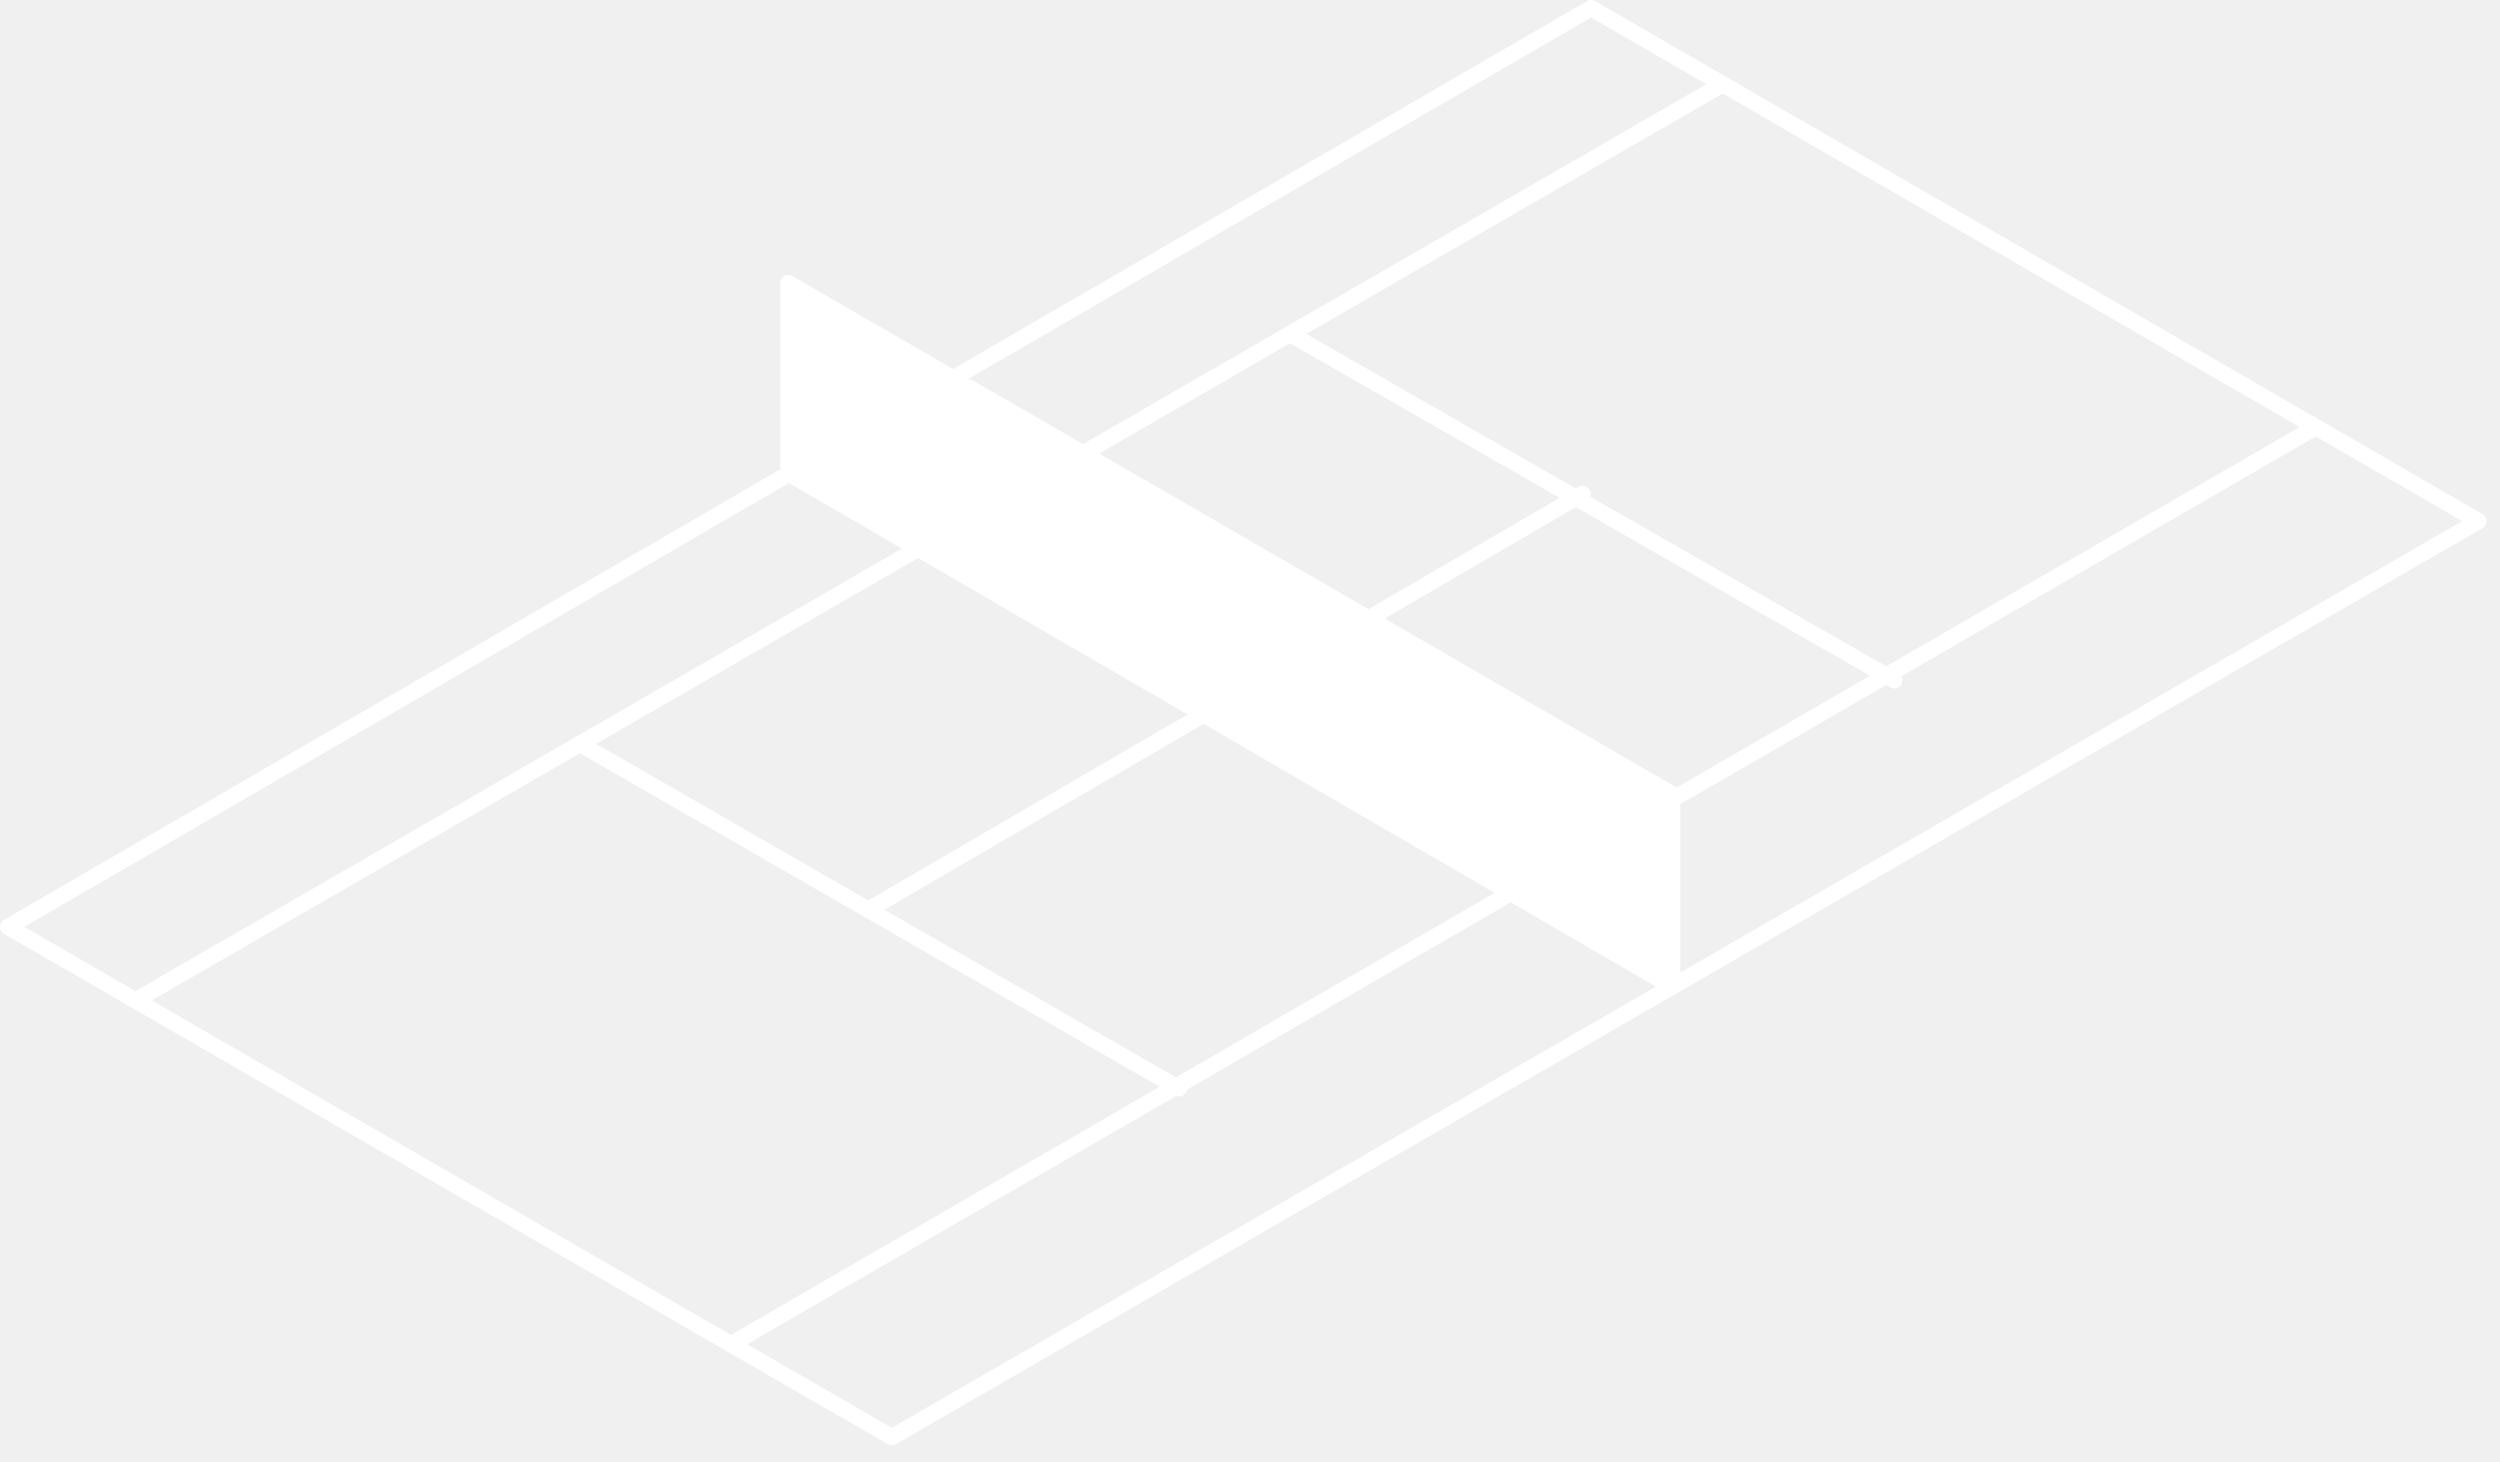
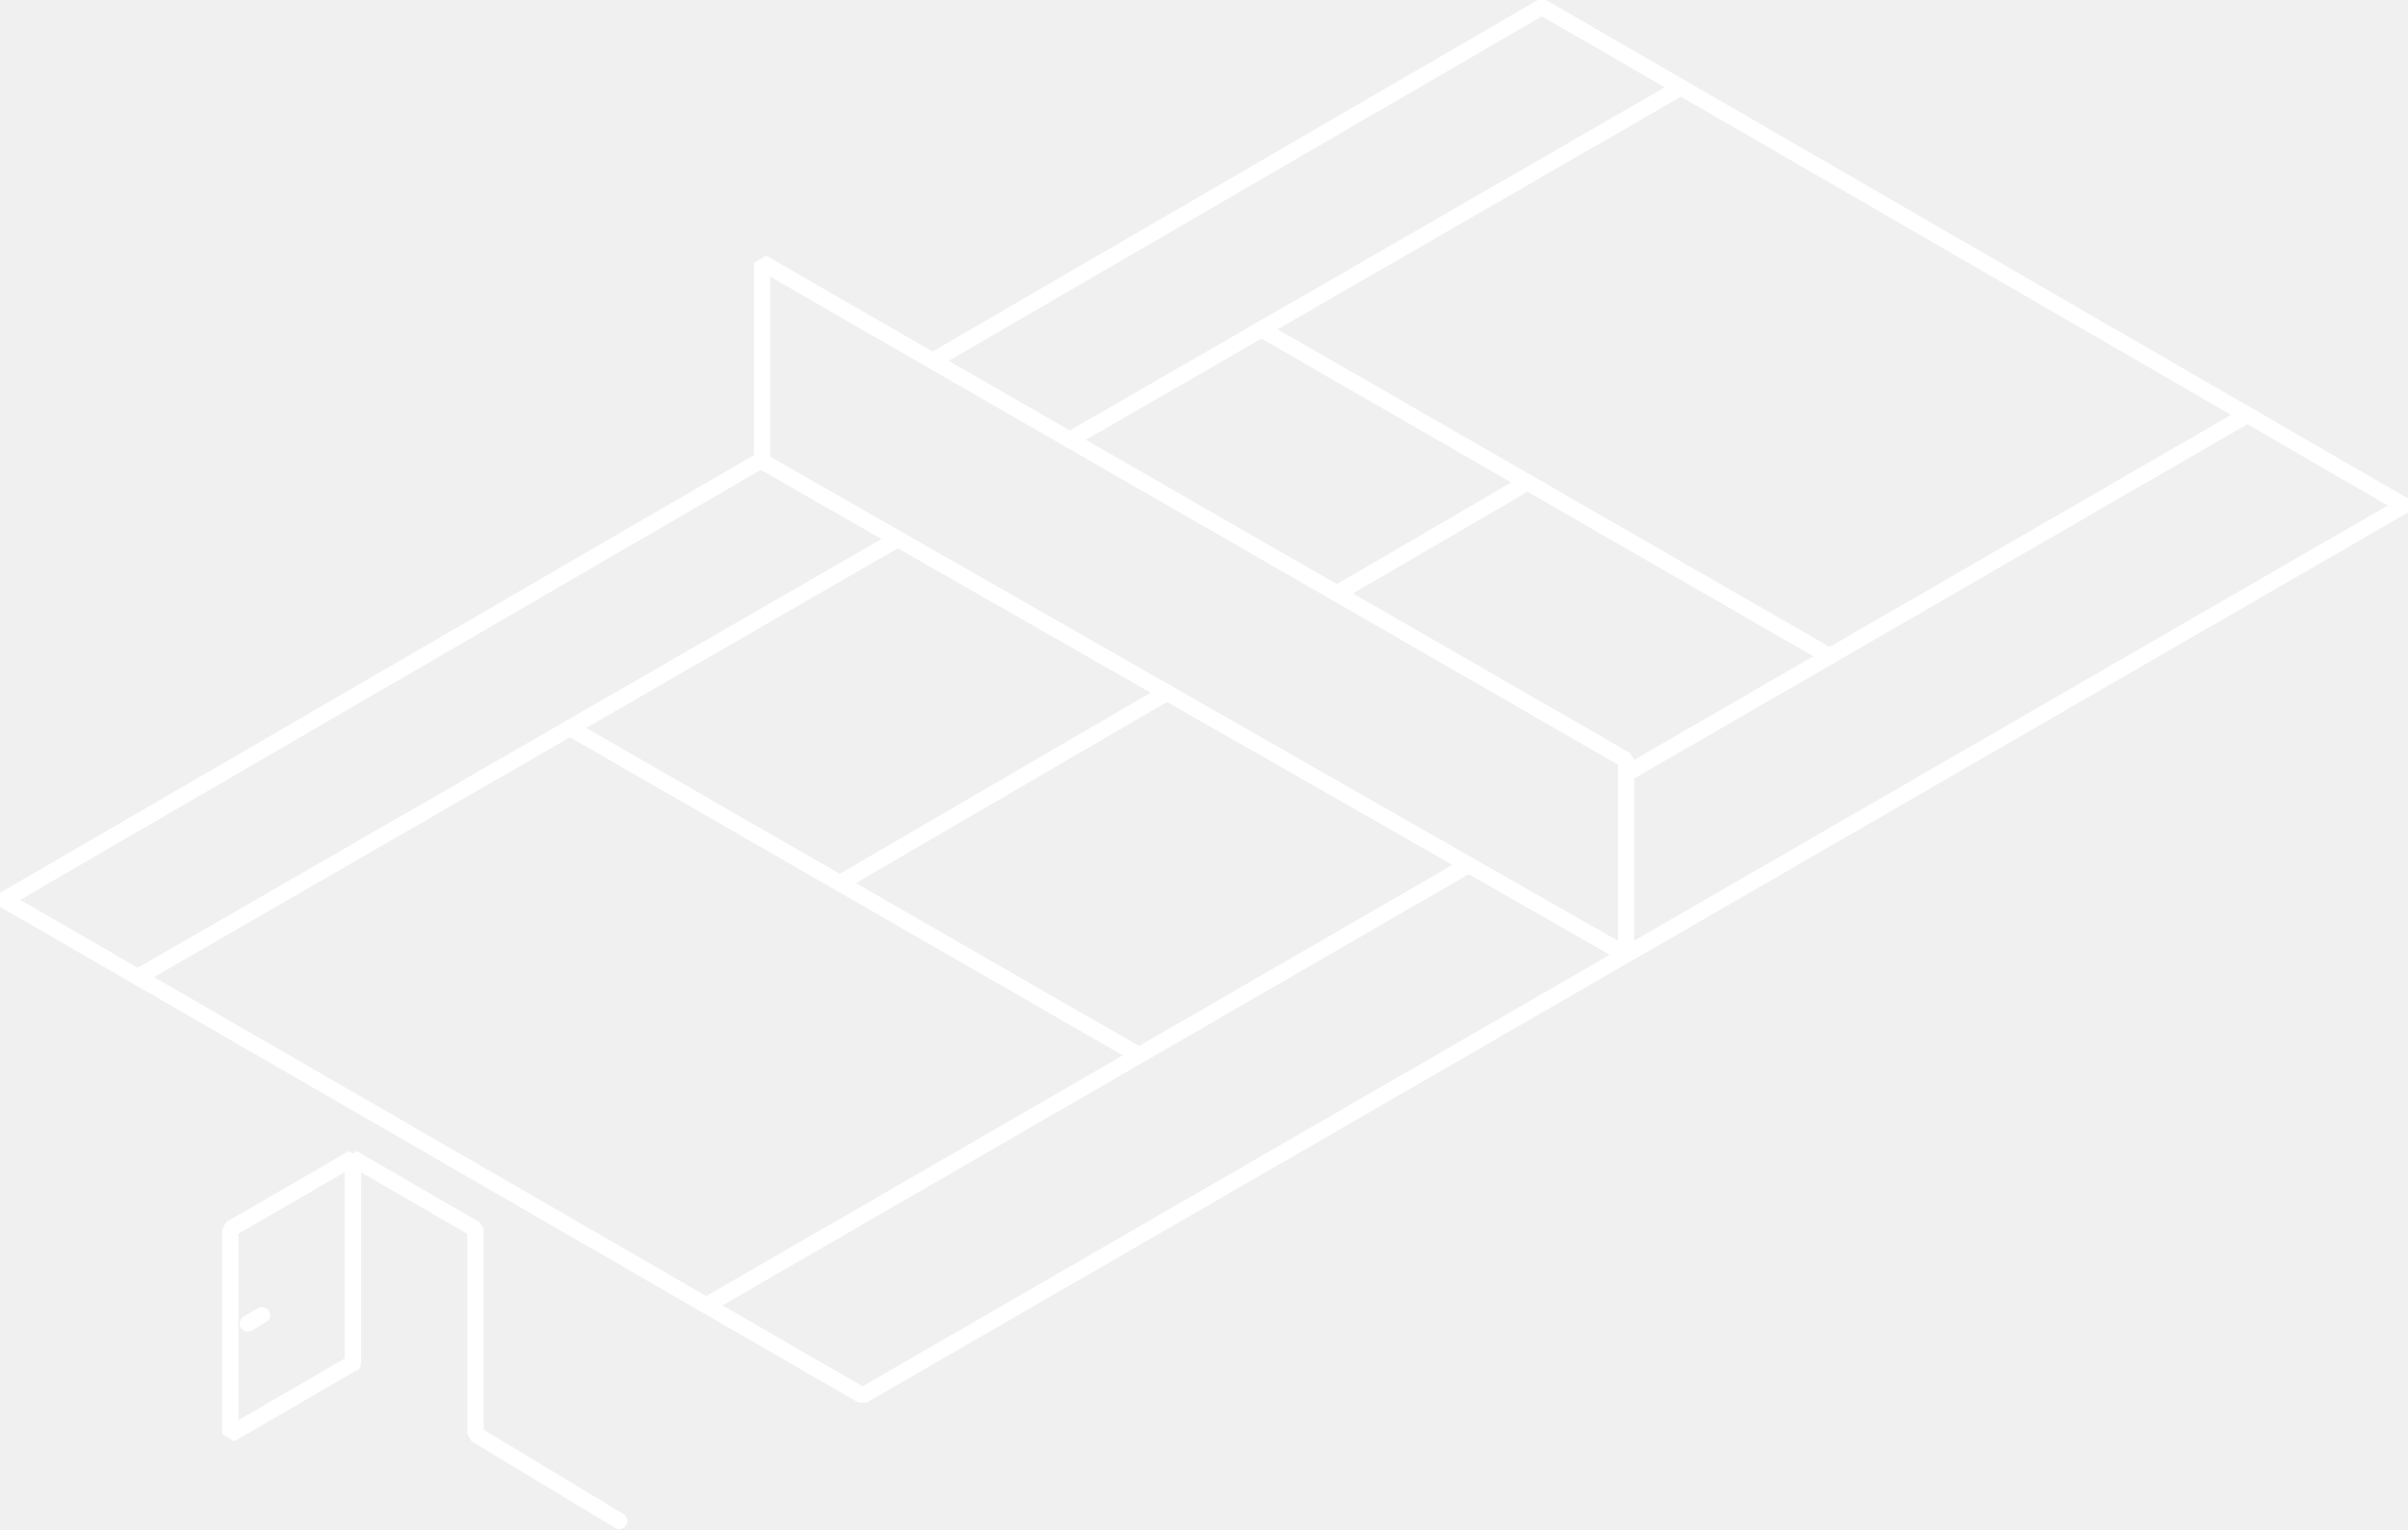
- <svg xmlns="http://www.w3.org/2000/svg" width="100%" height="100%" viewBox="0 0 154 90" version="1.1" xml:space="preserve" style="fill-rule:evenodd;clip-rule:evenodd;stroke-linecap:round;stroke-linejoin:round;stroke-miterlimit:1.5;">
-   <g transform="matrix(1,0,0,1,-500.5,-93.5)">
-     <path d="M501,150.596L555.436,182.029L653.173,125.6L598.509,94L501,150.596Z" style="fill:none;stroke:white;stroke-width:1px;" />
-     <path d="M603.504,154.277L603.504,142.422L549.066,110.942L549.066,122.655L603.504,154.277Z" style="fill:white;stroke:white;stroke-width:1px;" />
-     <path d="M508.924,155.08L606.615,98.686" style="fill:none;stroke:white;stroke-width:1px;" />
-     <path d="M545.604,176.26L643.152,119.807" style="fill:none;stroke:white;stroke-width:1px;" />
-     <path d="M536.314,139.376L573.116,160.546" style="fill:none;stroke:white;stroke-width:1px;" />
-     <path d="M617.192,135.409L579.962,114.072" style="fill:none;stroke:white;stroke-width:1px;" />
-     <path d="M553.986,149.542L597.981,123.925" style="fill:none;stroke:white;stroke-width:1px;" />
+ <svg xmlns="http://www.w3.org/2000/svg" id="Layer_2" data-name="Layer 2" viewBox="0 0 148.91 94.53">
+   <defs>
+     <style>
+       .cls-1 {
+         fill: none;
+         stroke: #fff;
+         stroke-linecap: round;
+         stroke-linejoin: bevel;
+       }
+     </style>
+   </defs>
+   <g id="Layer_3" data-name="Layer 3">
+     <g>
+       <line class="cls-1" x1="77.99" y1="20.35" x2="113.14" y2="40.57" />
+       <line class="cls-1" x1="35.24" y1="45" x2="70.43" y2="65.24" />
+       <line class="cls-1" x1="103.95" y1="5.4" x2="66.15" y2="27.19" />
+       <line class="cls-1" x1="55.52" y1="33.32" x2="8.6" y2="60.36" />
+       <line class="cls-1" x1="138.97" y1="25.65" x2="100.56" y2="47.84" />
+       <line class="cls-1" x1="90.82" y1="53.47" x2="43.75" y2="80.66" />
+       <line class="cls-1" x1="51.93" y1="54.6" x2="72.16" y2="42.82" />
+       <line class="cls-1" x1="82.67" y1="36.69" x2="94.46" y2="29.82" />
+       <polyline class="cls-1" points="90.82 53.47 100.56 59.03 100.56 47.84" />
+       <line class="cls-1" x1="66.15" y1="27.19" x2="82.67" y2="36.69" />
+       <line class="cls-1" x1="72.16" y1="42.82" x2="90.82" y2="53.47" />
+       <line class="cls-1" x1="55.52" y1="33.32" x2="72.16" y2="42.82" />
+       <g>
+         <polyline class="cls-1" points="47.13 28.42 .25 55.63 53.34 86.28 148.66 31.25 95.35 .43 57.67 22.31" />
+         <polyline class="cls-1" points="47.13 28.42 47.13 28.52 55.52 33.32" />
+         <line class="cls-1" x1="66.15" y1="27.19" x2="57.67" y2="22.31" />
+         <polyline class="cls-1" points="47.13 28.42 47.13 16.24 57.67 22.31" />
+       </g>
+       <polyline class="cls-1" points="100.56 47.84 100.56 46.99 82.67 36.69" />
+       <g>
+         <polyline class="cls-1" points="21.82 84.29 21.82 71.6 29.41 76 29.41 88.67 38.3 94.03" />
+         <line class="cls-1" x1="15.32" y1="81.82" x2="16.2" y2="81.31" />
+         <polygon class="cls-1" points="14.24 75.98 14.24 88.67 21.82 84.27 21.82 71.6 14.24 75.98" />
+       </g>
+     </g>
  </g>
</svg>
